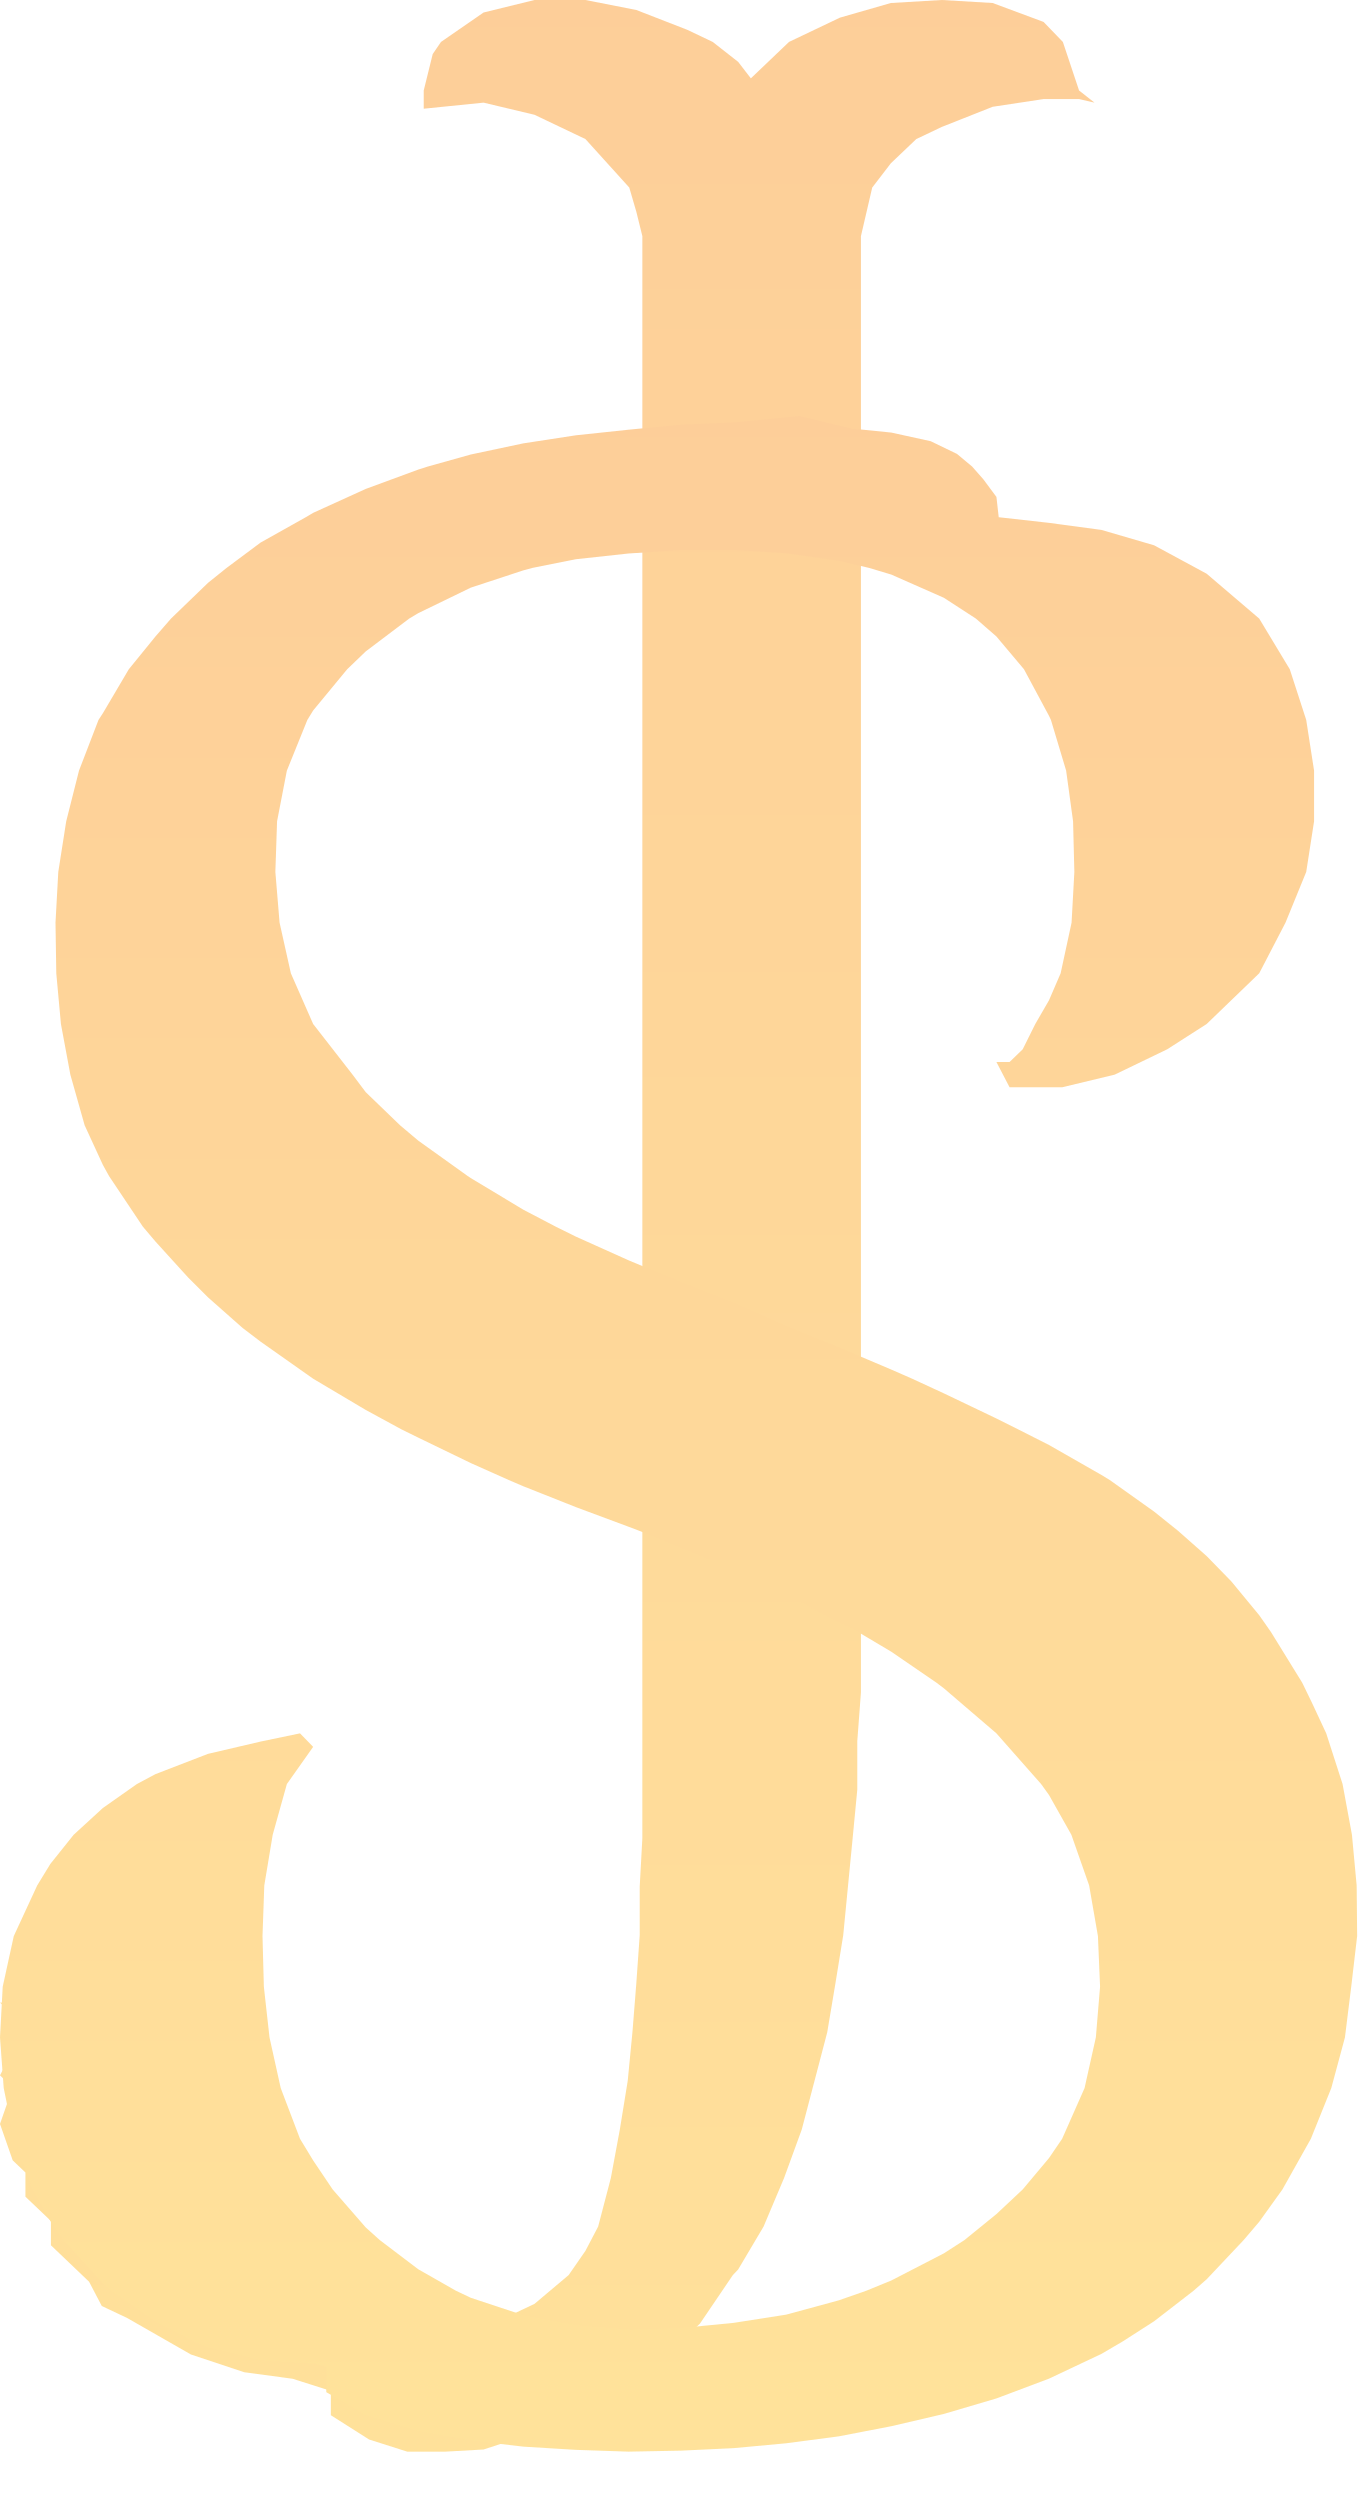
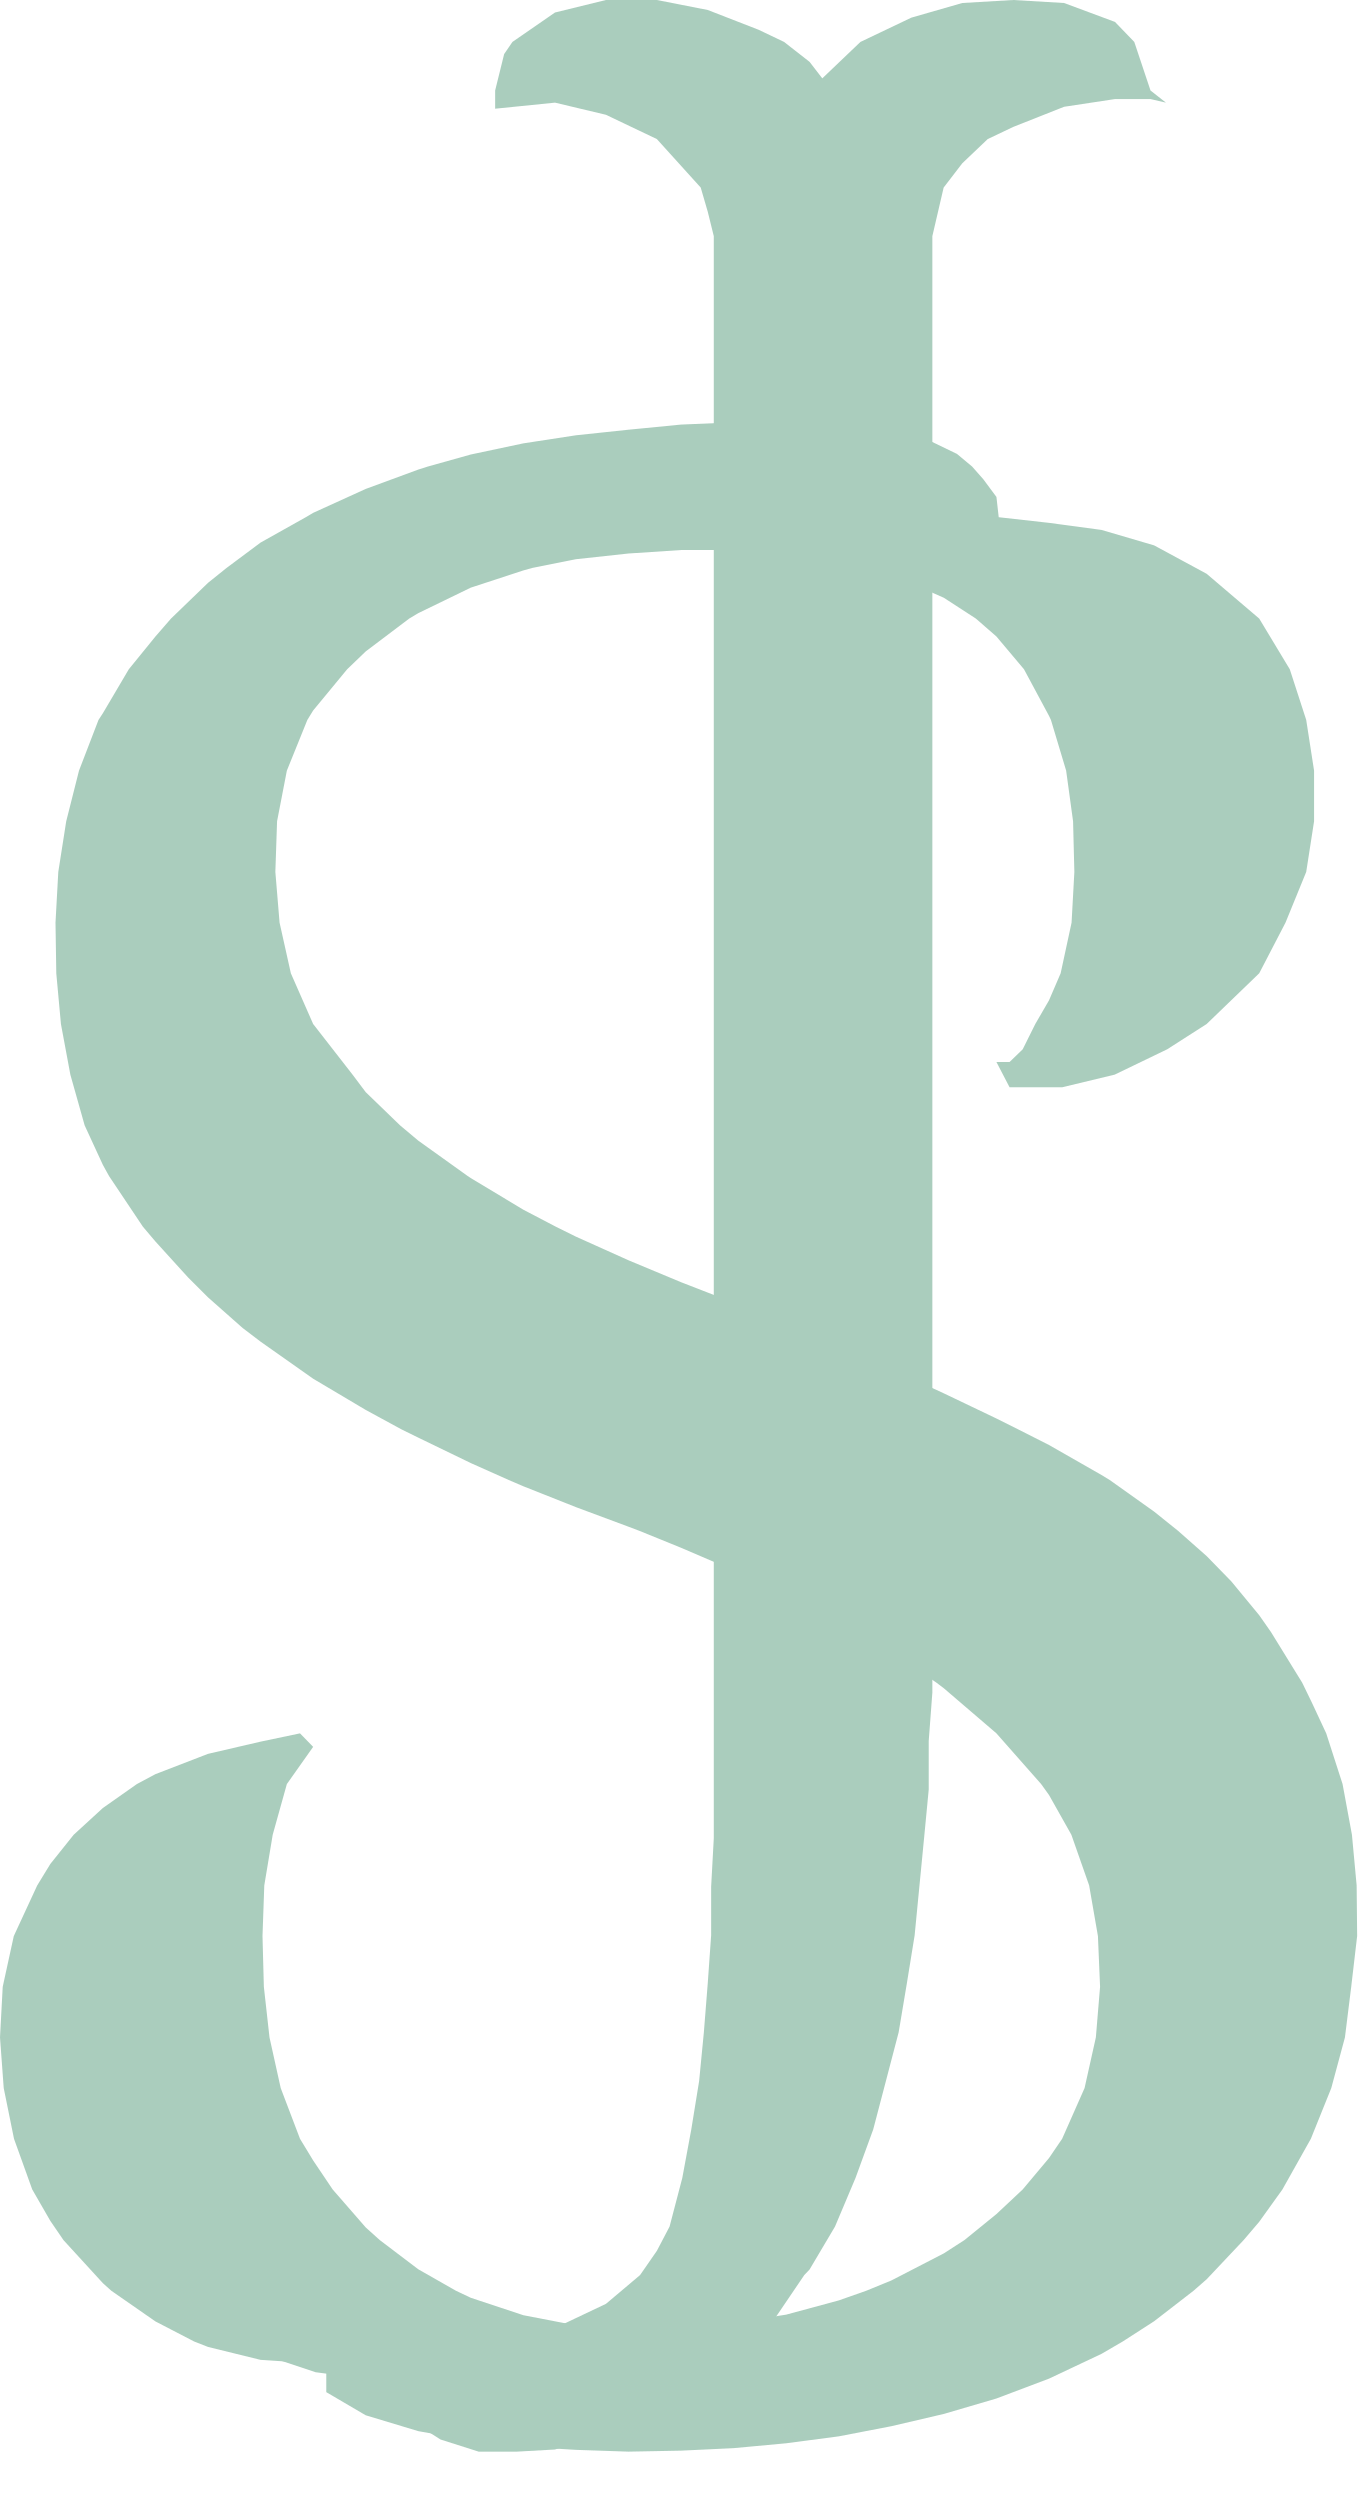
<svg xmlns="http://www.w3.org/2000/svg" width="19" height="35" viewBox="0 0 19 35" fill="none">
  <g opacity="0.4">
-     <path d="M14.88 0.587L15.107 1.267L15.323 1.437L15.107 1.387H14.61L13.897 1.495L13.185 1.777L12.828 1.947L12.472 2.286L12.211 2.626L12.053 3.306V3.986V23.696L12.002 24.375V25.055L11.937 25.735L11.871 26.414L11.805 27.094L11.695 27.773L11.581 28.453L11.403 29.133L11.225 29.812L10.977 30.492L10.69 31.172L10.334 31.773L10.26 31.851L9.799 32.531L9.621 32.701L9.087 33.211L8.908 33.323L8.196 33.756L7.961 33.89L7.483 34.06L6.77 34.293L6.236 34.323H5.701L5.167 34.153L4.632 33.813V33.473L4.098 33.303L3.418 33.211L2.673 32.963L1.782 32.453L1.425 32.284L1.247 31.944L0.713 31.434V31.094L0.535 30.924L0.356 30.754V30.584V30.415L0.178 30.245L1.39331e-05 29.735L0.178 29.225L1.39331e-05 29.055L0.178 28.715V28.206L0 28.036H0.178L0.356 28.016L1.069 28.058L1.782 28.407L1.517 29.133L1.48 29.812L1.561 30.492L1.782 31.172L2.205 31.851L2.494 32.157L3.207 32.531L3.92 32.701L4.632 32.792L5.345 32.827L6.058 32.757L6.77 32.583L6.899 32.531L7.483 32.254L7.961 31.851L8.196 31.512L8.374 31.172L8.552 30.492L8.678 29.812L8.788 29.133L8.854 28.453L8.908 27.773L8.956 27.094V26.414L8.993 25.735V25.055V24.375V17.579V6.704V3.986V3.306L8.909 2.966L8.81 2.626L8.196 1.947L7.483 1.607L6.77 1.437L5.932 1.522V1.267L6.058 0.757L6.174 0.587L6.77 0.175L7.483 0H8.196L8.909 0.14L9.621 0.417L9.978 0.587L10.334 0.866L10.512 1.097L11.046 0.587L11.759 0.247L12.472 0.042L13.185 0L13.897 0.042L14.61 0.307L14.88 0.587Z" fill="url(#paint0_linear_1_29)" />
-     <path d="M15.605 15.045L14.87 15.222H14.134L13.95 14.868H14.134L14.318 14.69L14.494 14.336L14.686 14.004L14.849 13.626L15.002 12.917L15.041 12.207L15.023 11.498L14.926 10.789L14.713 10.079L14.686 10.022L14.336 9.37L13.95 8.911L13.662 8.66L13.214 8.369L12.478 8.044L12.168 7.951L11.742 7.85L11.006 7.746L10.271 7.7H9.535L8.799 7.749L8.063 7.829L7.452 7.951L7.327 7.985L6.591 8.227L5.856 8.584L5.729 8.66L5.12 9.12L4.86 9.37L4.384 9.947L4.303 10.079L4.016 10.789L3.879 11.498L3.855 12.207L3.914 12.917L4.072 13.626L4.384 14.336L4.936 15.045L5.12 15.29L5.601 15.754L5.856 15.969L6.547 16.464L6.591 16.493L7.327 16.936L7.78 17.173L8.063 17.313L8.799 17.644L9.372 17.883L9.535 17.951L10.271 18.237L11.006 18.56L11.084 18.592L11.742 18.862L12.478 19.174L12.77 19.302L13.214 19.507L13.95 19.859L14.254 20.011L14.686 20.23L15.421 20.65L15.536 20.72L16.157 21.162L16.491 21.43L16.893 21.785L17.238 22.139L17.629 22.613L17.794 22.849L18.231 23.558L18.365 23.834L18.567 24.267L18.796 24.977L18.927 25.686L18.993 26.396L19 27.105L18.917 27.814L18.829 28.524L18.638 29.233L18.352 29.943L17.954 30.652L17.629 31.105L17.41 31.362L16.893 31.91L16.709 32.071L16.157 32.498L15.718 32.78L15.421 32.954L14.686 33.301L13.95 33.578L13.214 33.795L12.478 33.967L11.742 34.109L11.006 34.206L10.271 34.274L9.535 34.309L8.799 34.323L8.063 34.298L7.327 34.253L6.591 34.167L5.856 34.036L5.12 33.814L4.568 33.49V33.135L4.384 33.087L3.648 33.038L2.912 32.857L2.718 32.78L2.176 32.5L1.559 32.071L1.441 31.965L0.889 31.362L0.705 31.093L0.451 30.652L0.196 29.943L0.052 29.233L0 28.524L0.038 27.814L0.193 27.105L0.521 26.396L0.705 26.095L1.032 25.686L1.44 25.312L1.916 24.977L2.176 24.838L2.912 24.554L3.648 24.382L4.2 24.267L4.384 24.456L4.016 24.977L3.818 25.686L3.7 26.396L3.675 27.105L3.694 27.814L3.773 28.524L3.93 29.233L4.2 29.943L4.384 30.246L4.657 30.652L5.12 31.184L5.318 31.362L5.856 31.77L6.384 32.071L6.591 32.169L7.327 32.413L8.063 32.555L8.799 32.615L9.535 32.592L10.271 32.52L11.006 32.405L11.742 32.205L12.126 32.071L12.478 31.927L13.214 31.547L13.501 31.362L13.95 30.997L14.318 30.652L14.686 30.213L14.87 29.943L15.184 29.233L15.342 28.524L15.401 27.814L15.371 27.105L15.248 26.396L14.999 25.686L14.686 25.13L14.576 24.977L13.95 24.267L13.214 23.636L13.111 23.558L12.478 23.124L12.015 22.849L11.742 22.708L11.006 22.334L10.601 22.139L10.271 21.985L9.535 21.669L8.947 21.43L8.799 21.374L8.063 21.1L7.327 20.808L7.122 20.72L6.591 20.483L5.856 20.127L5.62 20.011L5.12 19.739L4.384 19.302L3.648 18.783L3.397 18.592L2.912 18.163L2.632 17.883L2.176 17.381L2 17.173L1.526 16.464L1.44 16.308L1.185 15.754L0.985 15.045L0.853 14.336L0.788 13.626L0.777 12.917L0.816 12.207L0.927 11.498L1.106 10.789L1.379 10.079L1.441 9.984L1.803 9.37L2.176 8.911L2.394 8.66L2.912 8.16L3.172 7.951L3.648 7.596L4.281 7.241L4.384 7.18L5.12 6.845L5.856 6.574L5.988 6.532L6.591 6.363L7.327 6.207L8.063 6.094L8.799 6.016L9.535 5.944L10.271 5.913L11.19 5.823L11.926 6L12.478 6.056L13.03 6.177L13.398 6.355L13.61 6.532L13.766 6.709L13.95 6.957L13.982 7.241L14.686 7.32L15.421 7.419L16.157 7.634L16.893 8.032L17.629 8.66L18.057 9.37L18.287 10.079L18.397 10.789V11.498L18.287 12.207L17.997 12.917L17.629 13.626L16.893 14.336L16.341 14.69L15.605 15.045Z" fill="url(#paint1_linear_1_29)" />
+     <path d="M15.88 0.587L16.107 1.267L16.323 1.437L16.107 1.387H15.61L14.897 1.495L14.185 1.777L13.828 1.947L13.472 2.286L13.211 2.626L13.053 3.306V3.986V23.696L13.002 24.375V25.055L12.937 25.735L12.871 26.414L12.805 27.094L12.695 27.773L12.581 28.453L12.403 29.133L12.225 29.812L11.977 30.492L11.69 31.172L11.334 31.773L11.26 31.851L10.799 32.531L10.621 32.701L10.087 33.211L9.908 33.323L9.196 33.756L8.961 33.89L8.483 34.06L7.77 34.293L7.236 34.323H6.701L6.167 34.153L5.632 33.813V33.473L5.098 33.303L4.418 33.211L3.673 32.963L2.782 32.453L2.425 32.284L2.247 31.944L1.713 31.434V31.094L1.535 30.924L1.356 30.754V30.584V30.415L1.178 30.245L1 29.735L1.178 29.225L1 29.055L1.178 28.715V28.206L1 28.036H1.178L1.356 28.016L2.069 28.058L2.782 28.407L2.517 29.133L2.48 29.812L2.561 30.492L2.782 31.172L3.205 31.851L3.494 32.157L4.207 32.531L4.92 32.701L5.632 32.792L6.345 32.827L7.058 32.757L7.77 32.583L7.899 32.531L8.483 32.254L8.961 31.851L9.196 31.512L9.374 31.172L9.552 30.492L9.678 29.812L9.788 29.133L9.854 28.453L9.908 27.773L9.956 27.094V26.414L9.993 25.735V25.055V24.375V17.579V6.704V3.986V3.306L9.909 2.966L9.81 2.626L9.196 1.947L8.483 1.607L7.77 1.437L6.932 1.522V1.267L7.058 0.757L7.174 0.587L7.77 0.175L8.483 0H9.196L9.909 0.14L10.621 0.417L10.977 0.587L11.334 0.866L11.512 1.097L12.046 0.587L12.759 0.247L13.472 0.042L14.185 0L14.897 0.042L15.61 0.307L15.88 0.587Z" fill="#2B825B" />
+     <path d="M15.605 15.045L14.87 15.222H14.134L13.95 14.868H14.134L14.318 14.69L14.494 14.336L14.686 14.005L14.849 13.626L15.002 12.917L15.041 12.207L15.023 11.498L14.926 10.789L14.713 10.079L14.686 10.022L14.336 9.37L13.95 8.911L13.662 8.66L13.214 8.369L12.478 8.044L12.168 7.951L11.742 7.85L11.006 7.746L10.271 7.7H9.535L8.799 7.749L8.063 7.829L7.452 7.951L7.327 7.986L6.591 8.227L5.856 8.584L5.729 8.66L5.12 9.12L4.86 9.37L4.384 9.947L4.303 10.079L4.016 10.789L3.879 11.498L3.855 12.207L3.914 12.917L4.072 13.626L4.384 14.336L4.936 15.045L5.12 15.29L5.601 15.755L5.856 15.969L6.547 16.464L6.591 16.493L7.327 16.936L7.78 17.173L8.063 17.313L8.799 17.644L9.372 17.883L9.535 17.951L10.271 18.237L11.006 18.56L11.084 18.592L11.742 18.862L12.478 19.174L12.77 19.302L13.214 19.507L13.95 19.859L14.254 20.011L14.686 20.23L15.421 20.65L15.536 20.72L16.157 21.162L16.491 21.43L16.893 21.785L17.238 22.139L17.629 22.613L17.794 22.849L18.231 23.558L18.365 23.834L18.567 24.267L18.796 24.977L18.927 25.686L18.993 26.396L19 27.105L18.917 27.815L18.829 28.524L18.638 29.233L18.352 29.943L17.954 30.652L17.629 31.105L17.41 31.362L16.893 31.91L16.709 32.071L16.157 32.498L15.718 32.781L15.421 32.954L14.686 33.301L13.95 33.579L13.214 33.795L12.478 33.967L11.742 34.109L11.006 34.206L10.271 34.274L9.535 34.309L8.799 34.323L8.063 34.298L7.327 34.253L6.591 34.167L5.856 34.036L5.12 33.814L4.568 33.49V33.135L4.384 33.087L3.648 33.038L2.912 32.857L2.718 32.781L2.176 32.5L1.559 32.071L1.441 31.965L0.889 31.362L0.705 31.093L0.451 30.652L0.196 29.943L0.052 29.233L0 28.524L0.038 27.815L0.193 27.105L0.521 26.396L0.705 26.095L1.032 25.686L1.44 25.312L1.916 24.977L2.176 24.838L2.912 24.554L3.648 24.383L4.2 24.267L4.384 24.456L4.016 24.977L3.818 25.686L3.7 26.396L3.675 27.105L3.694 27.815L3.773 28.524L3.93 29.233L4.2 29.943L4.384 30.246L4.657 30.652L5.12 31.184L5.318 31.362L5.856 31.77L6.384 32.071L6.591 32.169L7.327 32.413L8.063 32.555L8.799 32.616L9.535 32.592L10.271 32.52L11.006 32.405L11.742 32.206L12.126 32.071L12.478 31.927L13.214 31.547L13.501 31.362L13.95 30.997L14.318 30.652L14.686 30.213L14.87 29.943L15.184 29.233L15.342 28.524L15.401 27.815L15.371 27.105L15.248 26.396L14.999 25.686L14.686 25.13L14.576 24.977L13.95 24.267L13.214 23.636L13.111 23.558L12.478 23.124L12.015 22.849L11.742 22.708L11.006 22.335L10.601 22.139L10.271 21.985L9.535 21.669L8.947 21.43L8.799 21.374L8.063 21.1L7.327 20.808L7.122 20.72L6.591 20.483L5.856 20.127L5.62 20.011L5.12 19.739L4.384 19.302L3.648 18.783L3.397 18.592L2.912 18.163L2.632 17.883L2.176 17.381L2 17.173L1.526 16.464L1.44 16.308L1.185 15.755L0.985 15.045L0.853 14.336L0.788 13.626L0.777 12.917L0.816 12.207L0.927 11.498L1.106 10.789L1.379 10.079L1.441 9.984L1.803 9.37L2.176 8.911L2.394 8.66L2.912 8.16L3.172 7.951L3.648 7.596L4.281 7.241L4.384 7.18L5.12 6.845L5.856 6.574L5.988 6.532L6.591 6.363L7.327 6.207L8.063 6.094L8.799 6.016L9.535 5.944L10.271 5.913L11.19 5.823L11.926 6L12.478 6.056L13.03 6.177L13.398 6.355L13.61 6.532L13.766 6.709L13.95 6.957L13.982 7.241L14.686 7.32L15.421 7.419L16.157 7.635L16.893 8.033L17.629 8.66L18.057 9.37L18.287 10.079L18.397 10.789V11.498L18.287 12.207L17.997 12.917L17.629 13.626L16.893 14.336L16.341 14.69L15.605 15.045Z" fill="#2B825B" />
  </g>
-   <defs>
-     <linearGradient id="paint0_linear_1_29" x1="7.661" y1="0" x2="7.661" y2="36.774" gradientUnits="userSpaceOnUse">
-       <stop stop-color="#FB8500" />
-       <stop offset="1" stop-color="#FFB703" />
-     </linearGradient>
-     <linearGradient id="paint1_linear_1_29" x1="9.5" y1="5.823" x2="9.5" y2="34.323" gradientUnits="userSpaceOnUse">
-       <stop stop-color="#FB8500" />
-       <stop offset="0.986" stop-color="#FFB703" />
-     </linearGradient>
-   </defs>
</svg>
